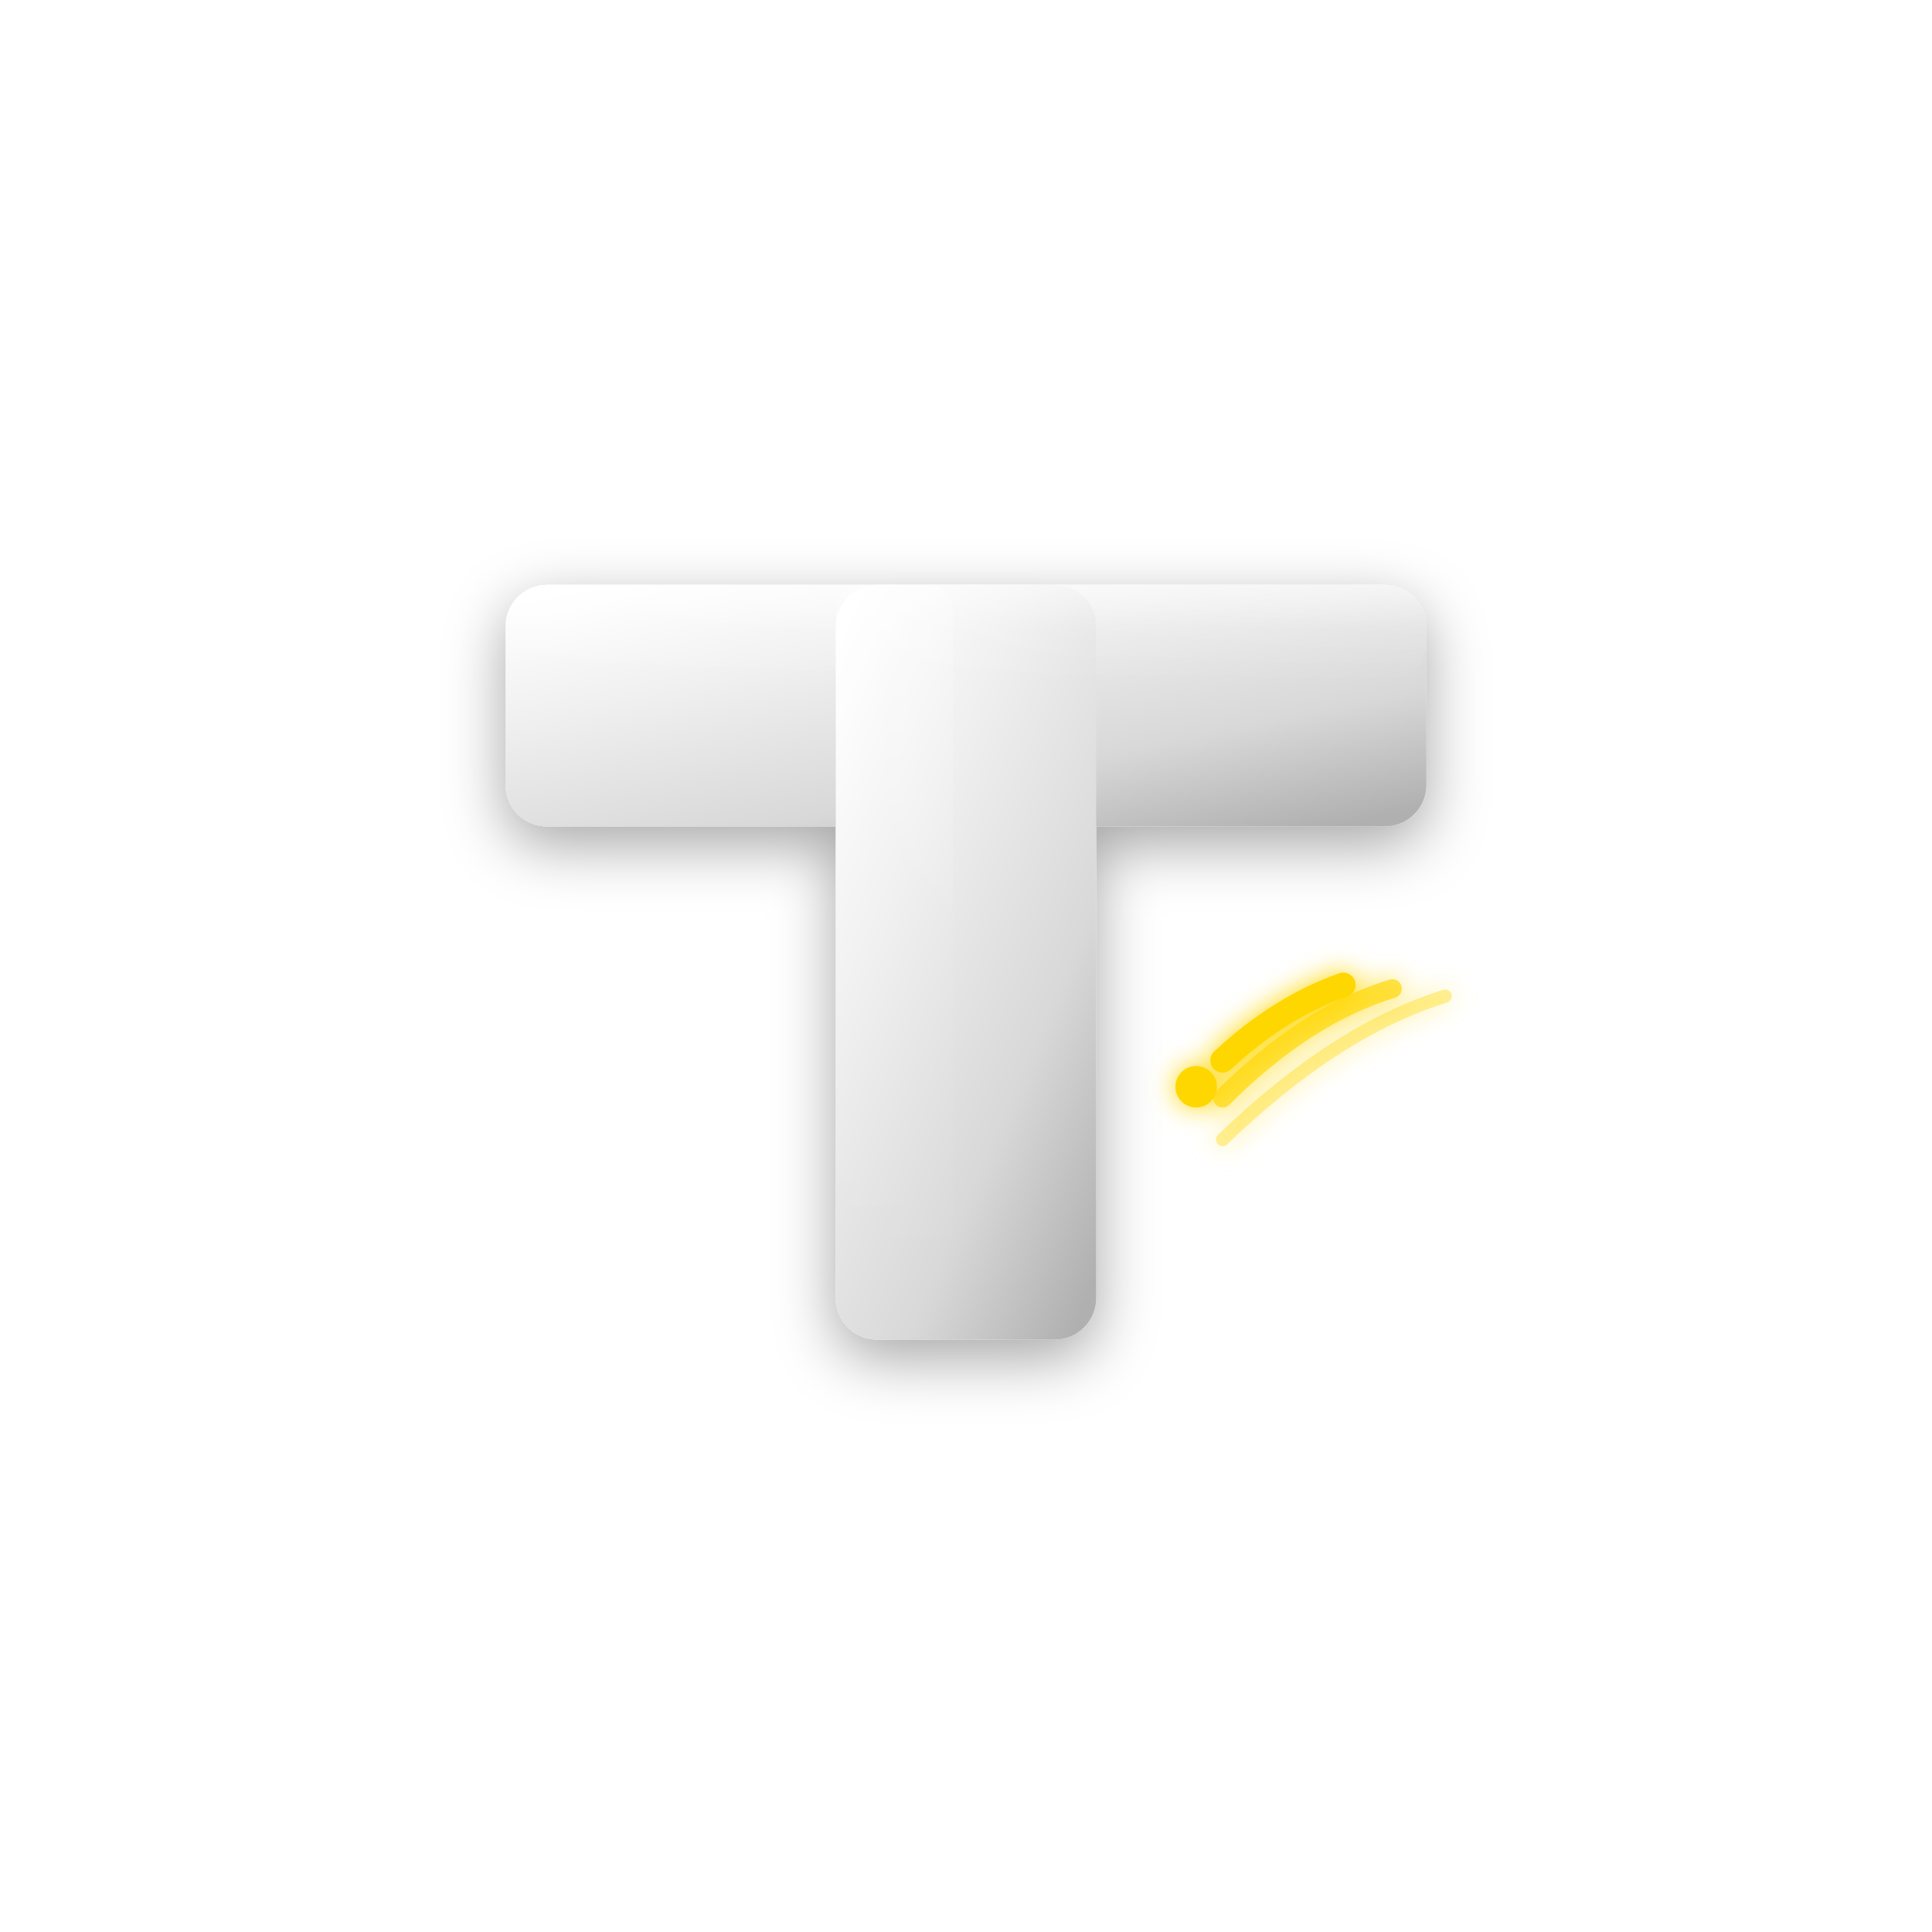
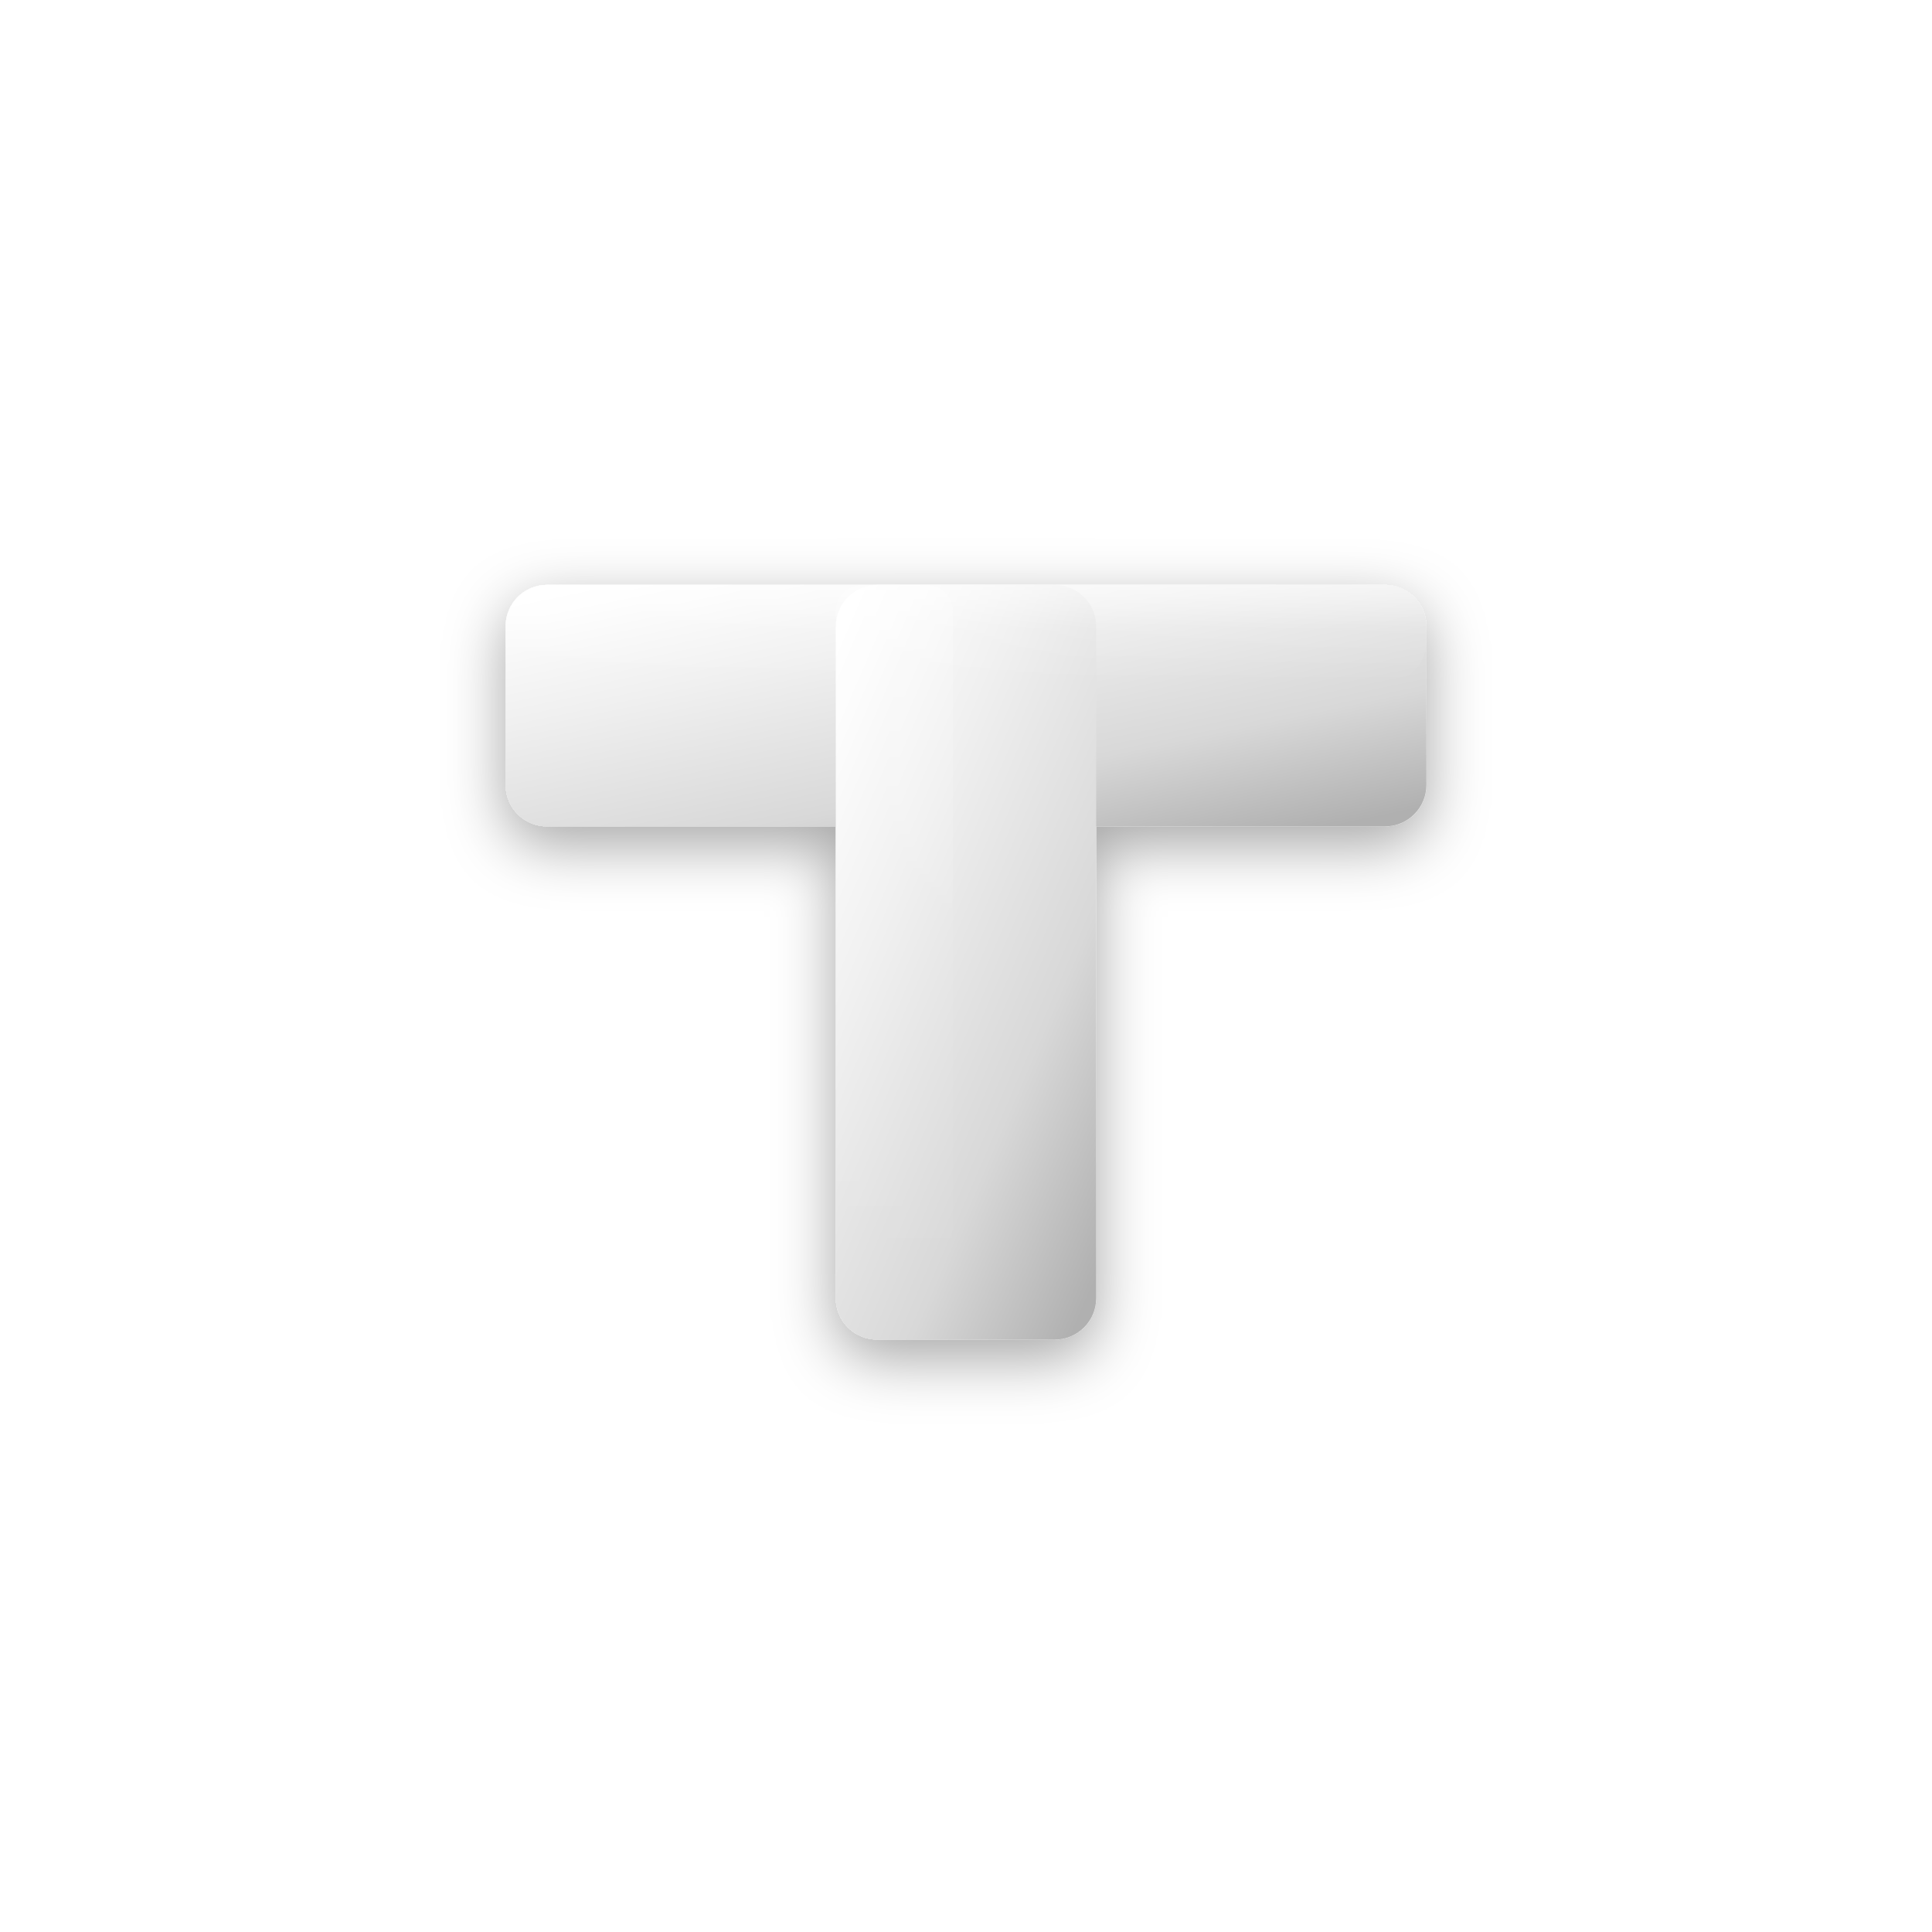
<svg xmlns="http://www.w3.org/2000/svg" viewBox="0 0 1024 1024" width="1024" height="1024">
  <defs>
    <linearGradient id="tGrad" x1="10%" y1="0%" x2="90%" y2="100%">
      <stop offset="0%" style="stop-color:#FFFFFF" />
      <stop offset="30%" style="stop-color:#F0F0F0" />
      <stop offset="70%" style="stop-color:#D8D8D8" />
      <stop offset="100%" style="stop-color:#B0B0B0" />
    </linearGradient>
    <linearGradient id="tShine" x1="0%" y1="0%" x2="0%" y2="100%">
      <stop offset="0%" style="stop-color:#FFFFFF;stop-opacity:0.9" />
      <stop offset="45%" style="stop-color:#FFFFFF;stop-opacity:0.2" />
      <stop offset="100%" style="stop-color:#FFFFFF;stop-opacity:0" />
    </linearGradient>
-     <linearGradient id="goldGrad" x1="0%" y1="0%" x2="100%" y2="100%">
-       <stop offset="0%" style="stop-color:#FFE566" />
-       <stop offset="50%" style="stop-color:#FFD700" />
-       <stop offset="100%" style="stop-color:#B8860B" />
-     </linearGradient>
    <filter id="tShadow" x="-20%" y="-15%" width="145%" height="145%">
      <feDropShadow dx="0" dy="10" stdDeviation="16" flood-color="#000000" flood-opacity="0.35" />
-     </filter>
-     <filter id="goldGlow" x="-50%" y="-50%" width="200%" height="200%">
-       <feGaussianBlur in="SourceGraphic" stdDeviation="7" result="blur" />
-       <feMerge>
-         <feMergeNode in="blur" />
-         <feMergeNode in="SourceGraphic" />
-       </feMerge>
    </filter>
  </defs>
  <g filter="url(#tShadow)">
    <rect x="268" y="310" width="488" height="128" rx="22" ry="22" fill="url(#tGrad)" />
    <rect x="443" y="310" width="138" height="400" rx="22" ry="22" fill="url(#tGrad)" />
  </g>
  <rect x="268" y="310" width="488" height="52" rx="22" ry="22" fill="url(#tShine)" opacity="0.62" />
  <rect x="443" y="310" width="62" height="400" rx="14" ry="14" fill="url(#tShine)" opacity="0.28" />
-   <g filter="url(#goldGlow)" transform="translate(634, 520)">
-     <circle cx="0" cy="56" r="11" fill="#FFD700" />
-     <path d="M14,42 Q44,14 78,2" fill="none" stroke="#FFD700" stroke-width="13" stroke-linecap="round" />
-     <path d="M14,62 Q58,18 104,4" fill="none" stroke="#FFD700" stroke-width="10" stroke-linecap="round" opacity="0.68" />
-     <path d="M14,84 Q74,26 132,8" fill="none" stroke="#FFD700" stroke-width="7" stroke-linecap="round" opacity="0.38" />
-   </g>
</svg>
